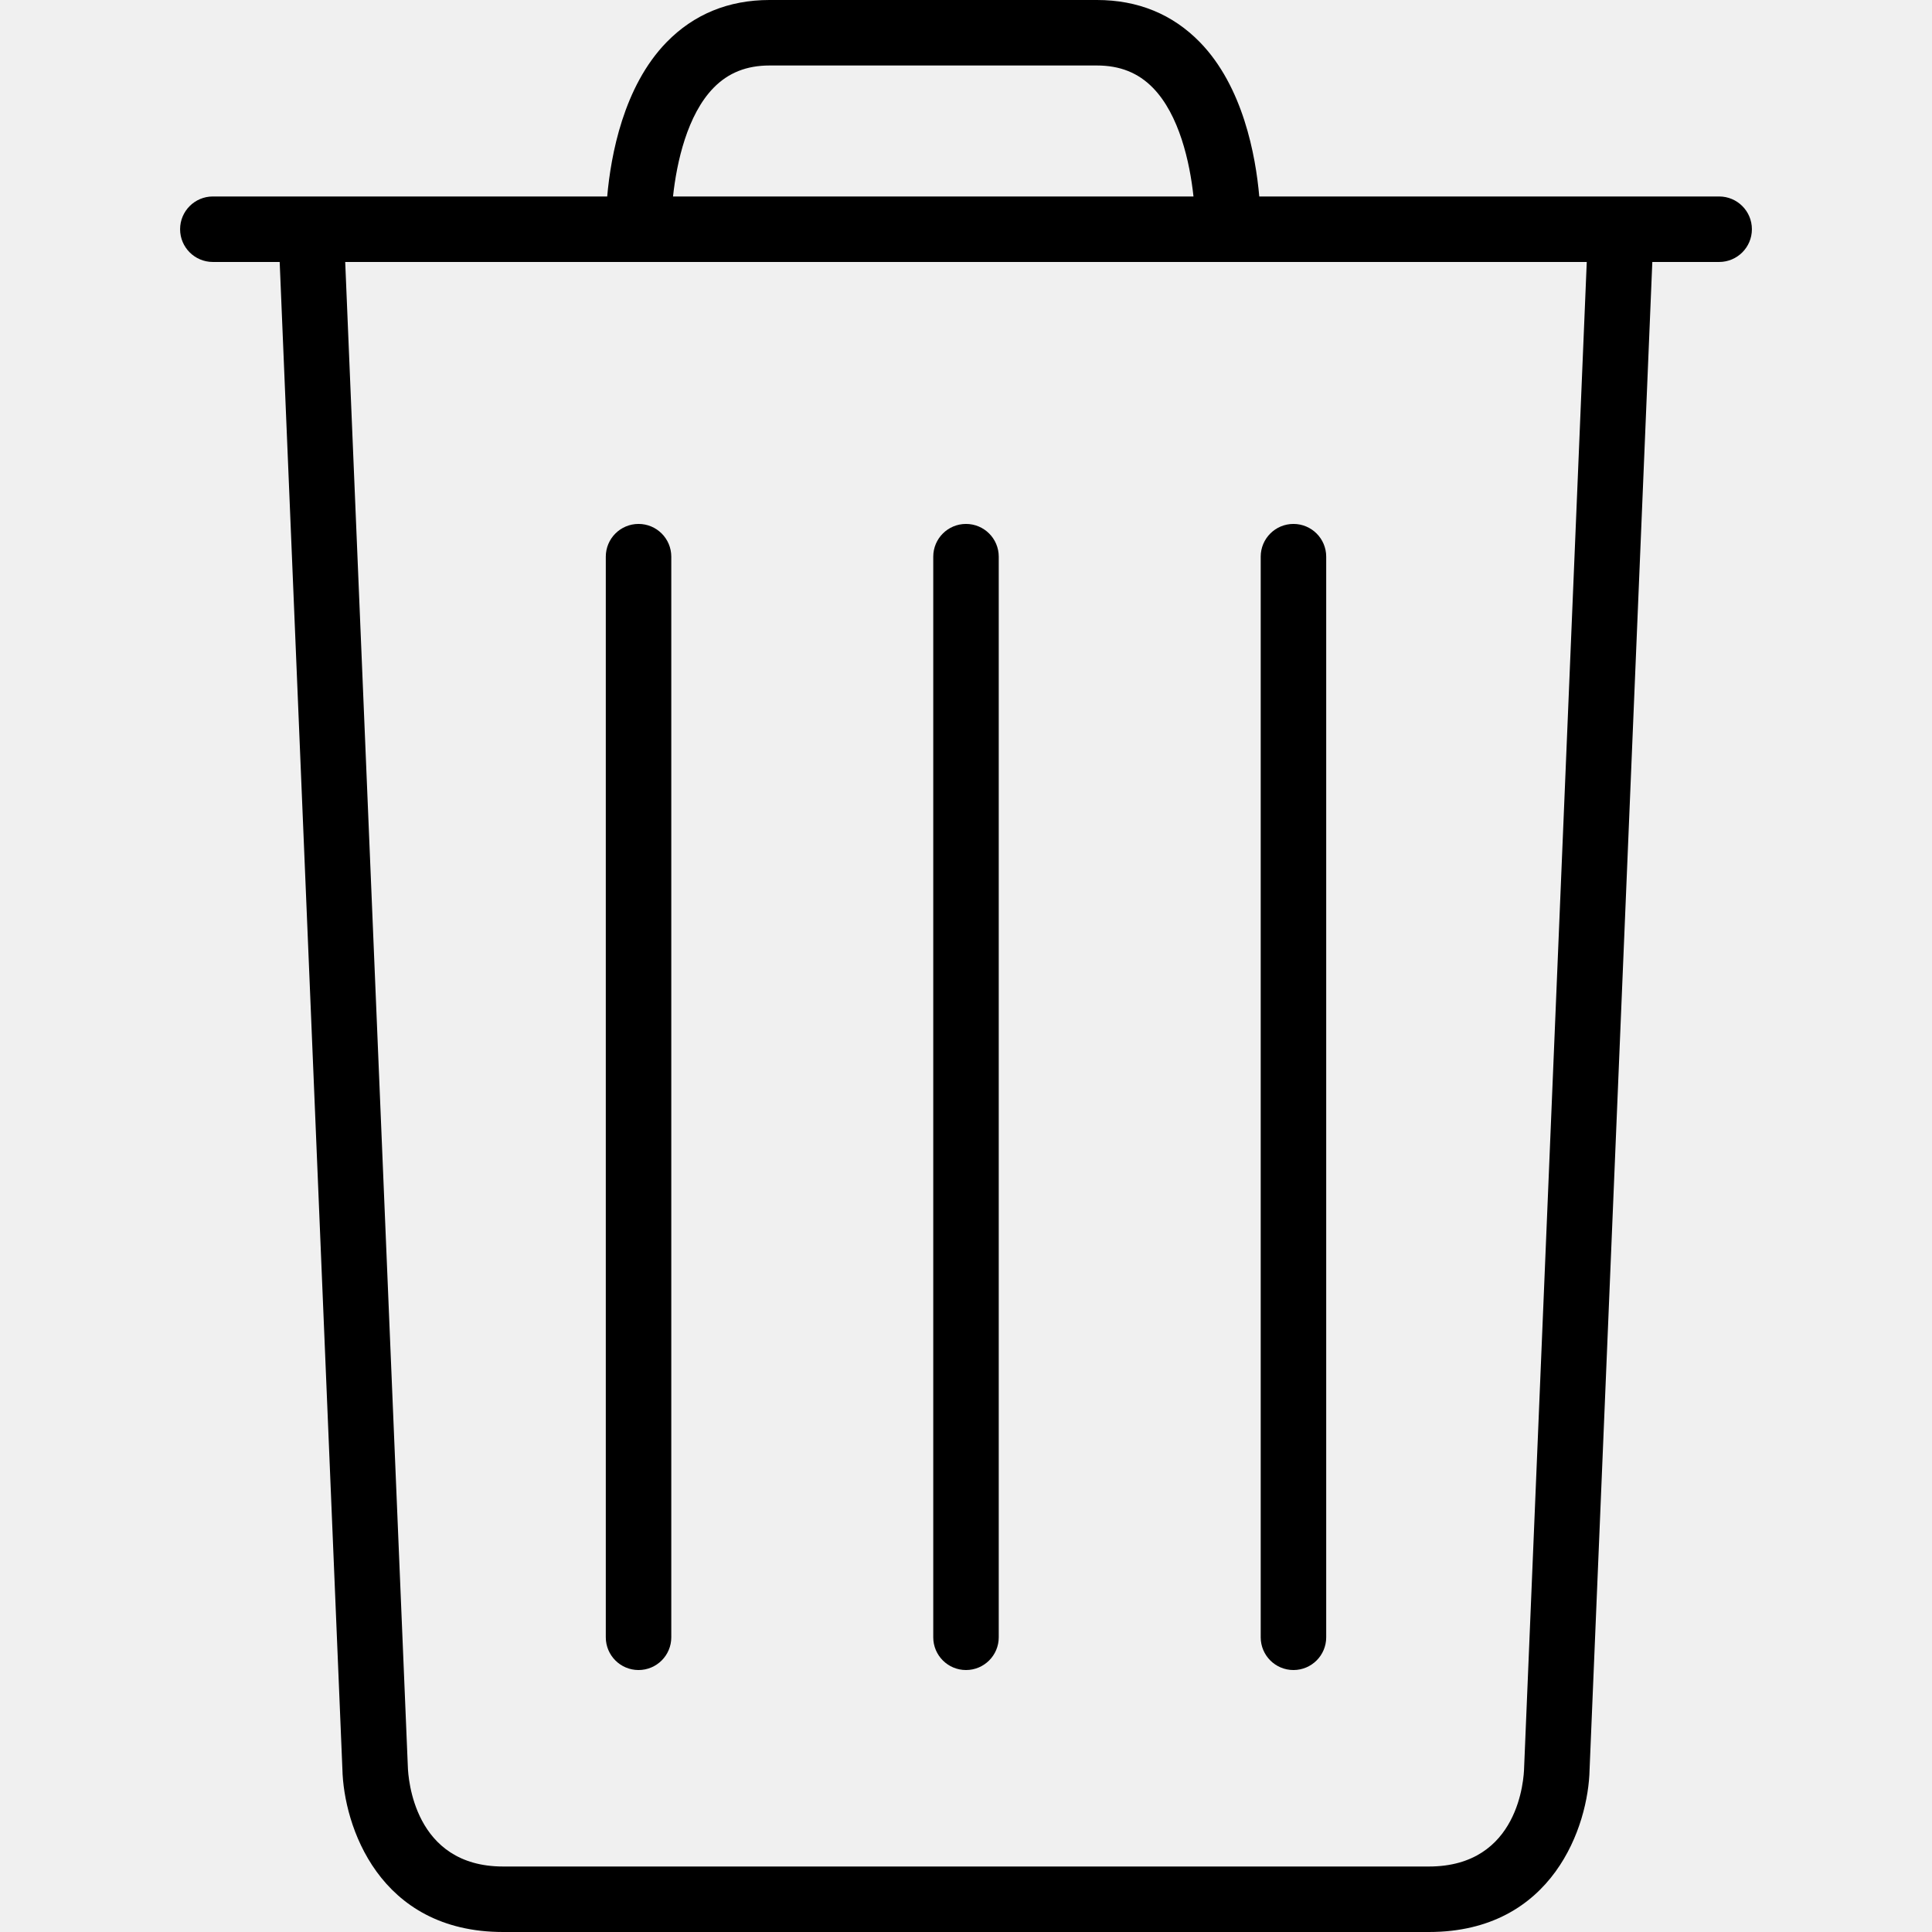
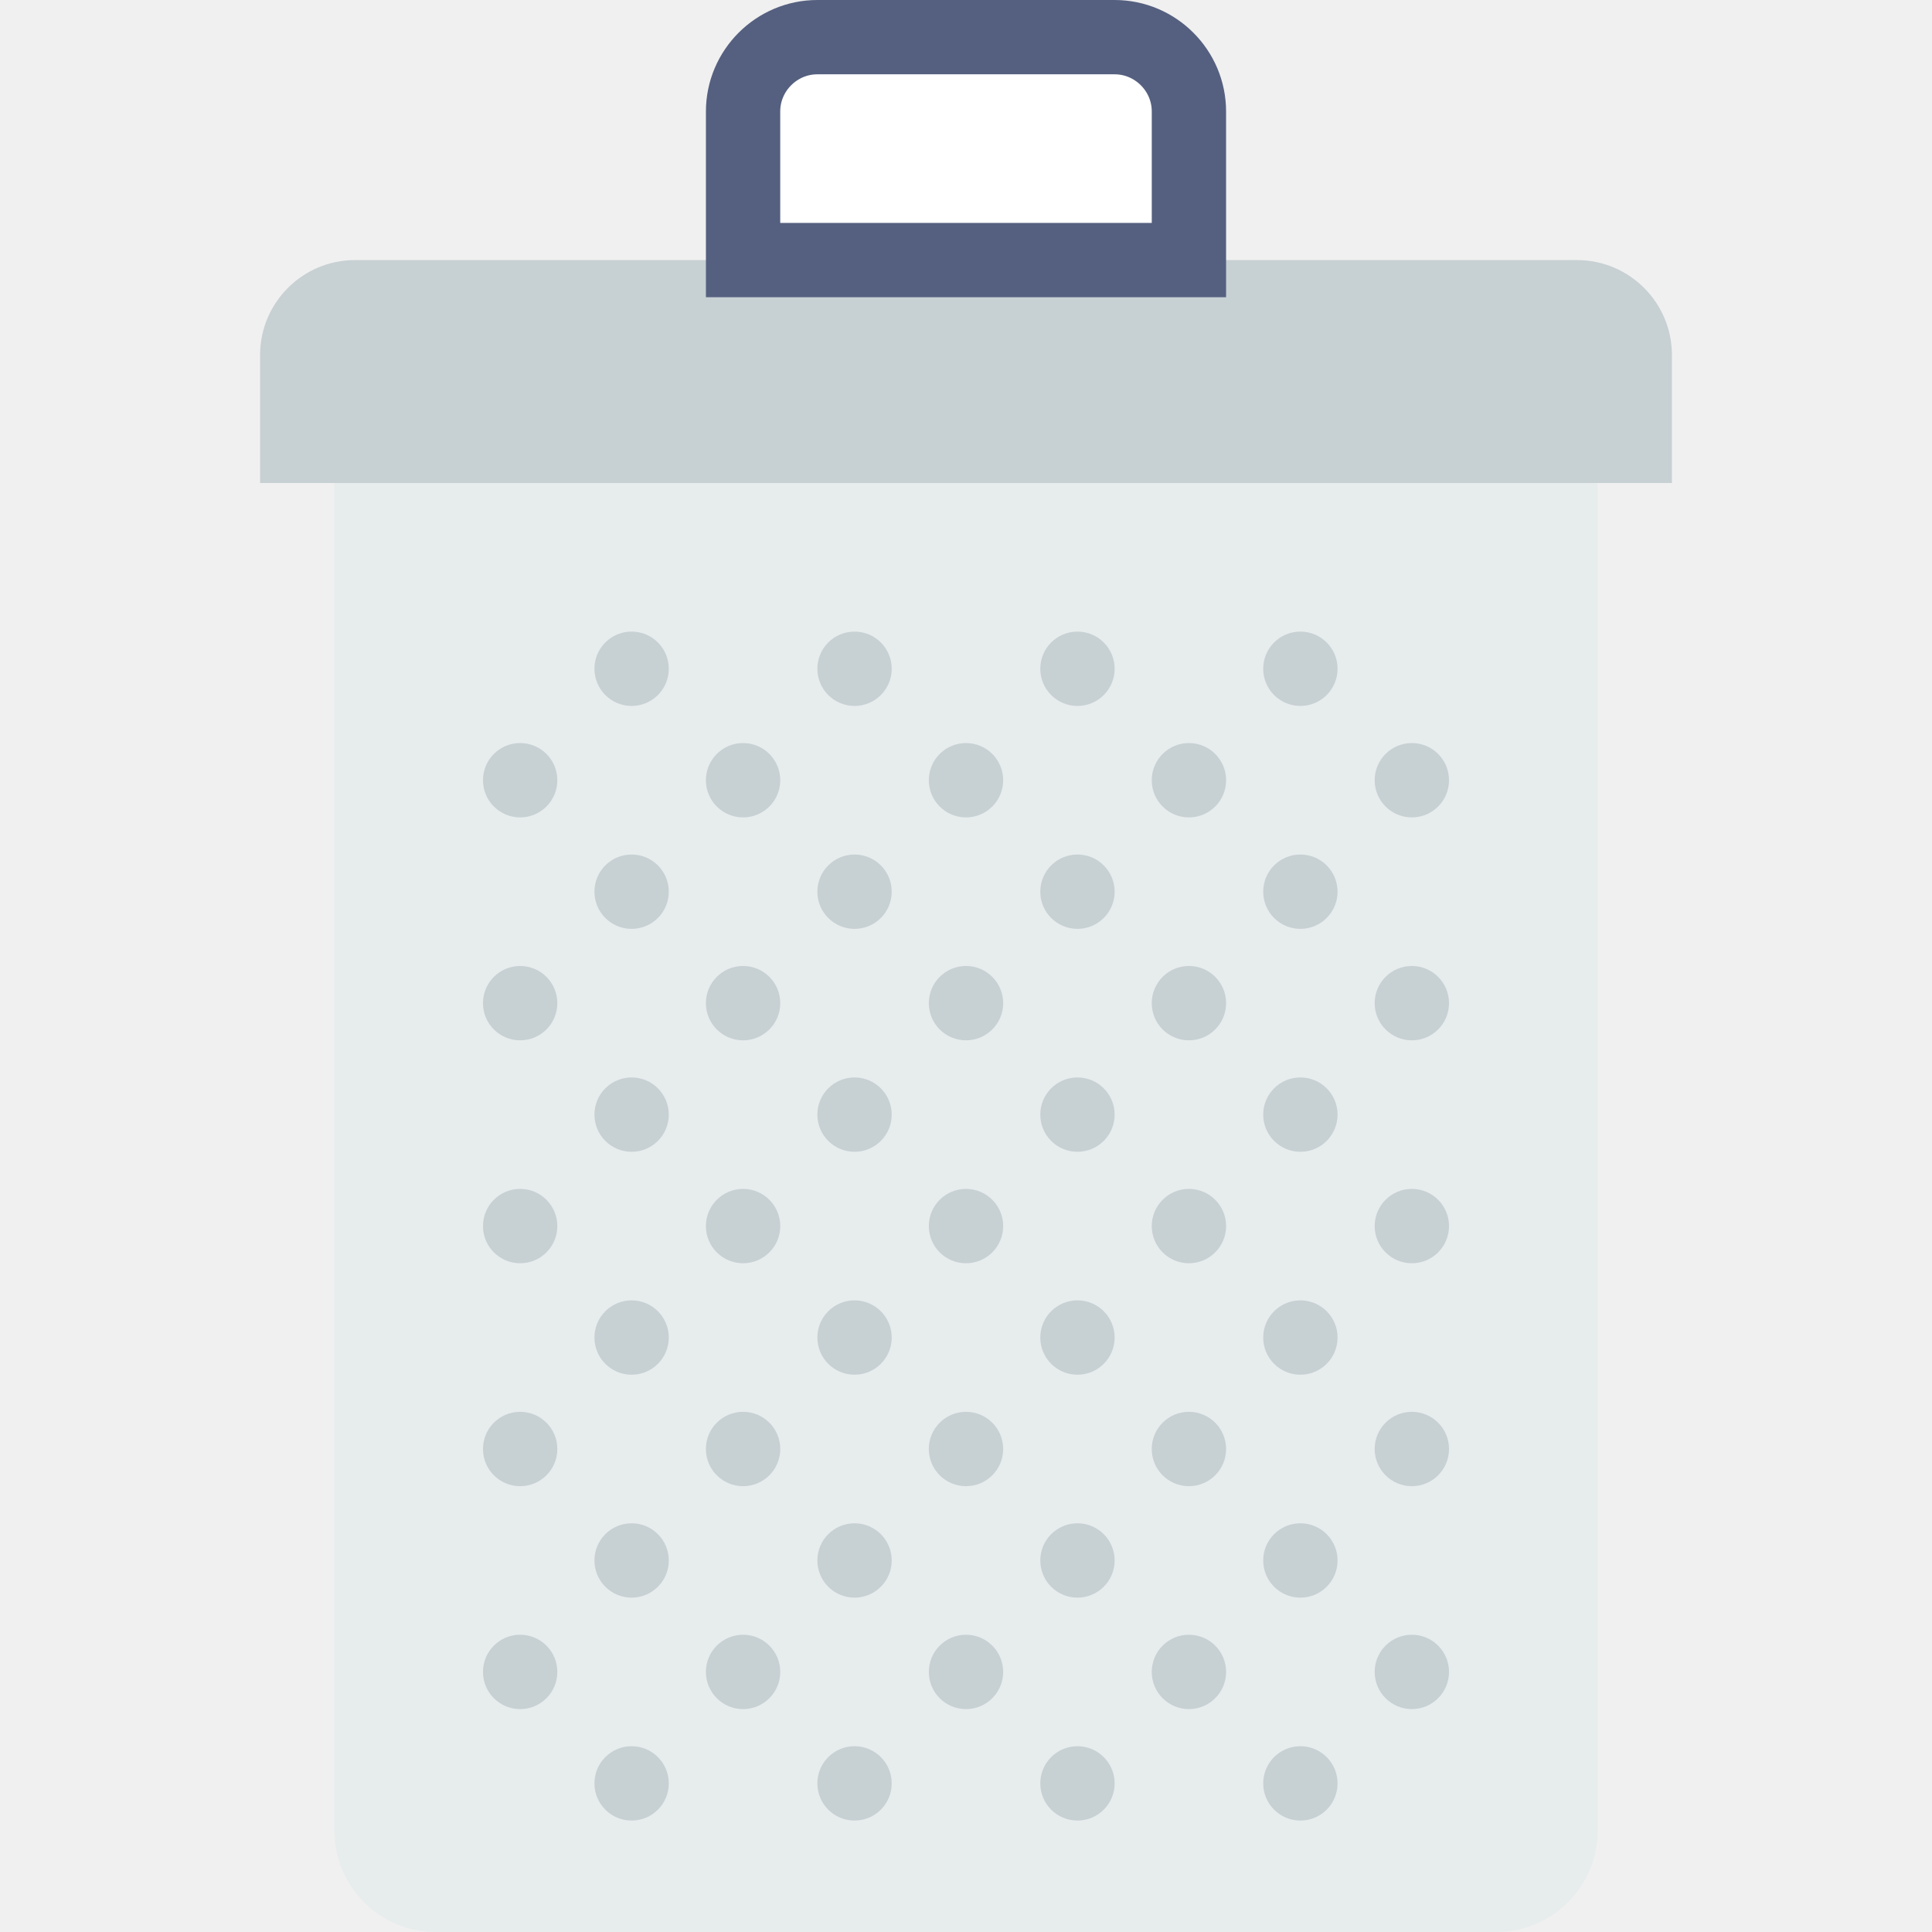
- <svg xmlns="http://www.w3.org/2000/svg" version="1.1" id="Capa_1" x="0px" y="0px" viewBox="0 0 59 59" style="enable-background:new 0 0 59 59;" xml:space="preserve">
+ <svg xmlns="http://www.w3.org/2000/svg" version="1.1" id="Capa_1" x="0px" y="0px" viewBox="0 0 52 52" style="enable-background:new 0 0 52 52;" xml:space="preserve">
+   <path style="fill:#E7ECED;" d="M40.271,52H11.729C10.222,52,9,50.778,9,49.271V13h34v36.271C43,50.778,41.778,52,40.271,52z" />
+   <path style="fill:#C7D0D3;" d="M45,13H7V9.557C7,8.145,8.145,7,9.557,7h32.886C43.855,7,45,8.145,45,9.557V13z" />
+   <path style="fill:#FFFFFF;stroke:#556080;stroke-width:2;stroke-linecap:round;stroke-miterlimit:10;" d="M20,7V3c0-1.1,0.9-2,2-2h8  c1.1,0,2,0.9,2,2v4H20z" />
  <g>
-     <path d="M29.5,51c0.552,0,1-0.447,1-1V17c0-0.553-0.448-1-1-1s-1,0.447-1,1v33C28.5,50.553,28.948,51,29.5,51z" />
-     <path d="M19.5,51c0.552,0,1-0.447,1-1V17c0-0.553-0.448-1-1-1s-1,0.447-1,1v33C18.5,50.553,18.948,51,19.5,51z" />
-     <path d="M39.5,51c0.552,0,1-0.447,1-1V17c0-0.553-0.448-1-1-1s-1,0.447-1,1v33C38.5,50.553,38.948,51,39.5,51z" />
-     <path d="M52.5,6H38.456c-0.11-1.25-0.495-3.358-1.813-4.711C35.809,0.434,34.751,0,33.499,0H23.5c-1.252,0-2.31,0.434-3.144,1.289   C19.038,2.642,18.653,4.75,18.543,6H6.5c-0.552,0-1,0.447-1,1s0.448,1,1,1h2.041l1.915,46.021C10.493,55.743,11.565,59,15.364,59   h28.272c3.799,0,4.871-3.257,4.907-4.958L50.459,8H52.5c0.552,0,1-0.447,1-1S53.052,6,52.5,6z M21.792,2.681   C22.24,2.223,22.799,2,23.5,2h9.999c0.701,0,1.26,0.223,1.708,0.681c0.805,0.823,1.128,2.271,1.24,3.319H20.553   C20.665,4.952,20.988,3.504,21.792,2.681z M46.544,53.979C46.538,54.288,46.4,57,43.636,57H15.364   c-2.734,0-2.898-2.717-2.909-3.042L10.542,8h37.915L46.544,53.979z" />
+     <circle style="fill:#C7D0D3;" cx="14" cy="21" r="1" />
+     <circle style="fill:#C7D0D3;" cx="14" cy="27" r="1" />
+     <circle style="fill:#C7D0D3;" cx="17" cy="18" r="1" />
+     <circle style="fill:#C7D0D3;" cx="23" cy="18" r="1" />
+     <circle style="fill:#C7D0D3;" cx="17" cy="24" r="1" />
+     <circle style="fill:#C7D0D3;" cx="23" cy="24" r="1" />
+     <circle style="fill:#C7D0D3;" cx="20" cy="21" r="1" />
+     <circle style="fill:#C7D0D3;" cx="26" cy="21" r="1" />
+     <circle style="fill:#C7D0D3;" cx="20" cy="27" r="1" />
+     <circle style="fill:#C7D0D3;" cx="26" cy="27" r="1" />
+     <circle style="fill:#C7D0D3;" cx="29" cy="18" r="1" />
+     <circle style="fill:#C7D0D3;" cx="35" cy="18" r="1" />
+     <circle style="fill:#C7D0D3;" cx="29" cy="24" r="1" />
+     <circle style="fill:#C7D0D3;" cx="35" cy="24" r="1" />
+     <circle style="fill:#C7D0D3;" cx="32" cy="21" r="1" />
+     <circle style="fill:#C7D0D3;" cx="38" cy="21" r="1" />
+     <circle style="fill:#C7D0D3;" cx="32" cy="27" r="1" />
+     <circle style="fill:#C7D0D3;" cx="38" cy="27" r="1" />
+     <circle style="fill:#C7D0D3;" cx="14" cy="33" r="1" />
+     <circle style="fill:#C7D0D3;" cx="14" cy="39" r="1" />
+     <circle style="fill:#C7D0D3;" cx="17" cy="30" r="1" />
+     <circle style="fill:#C7D0D3;" cx="23" cy="30" r="1" />
+     <circle style="fill:#C7D0D3;" cx="17" cy="36" r="1" />
+     <circle style="fill:#C7D0D3;" cx="23" cy="36" r="1" />
+     <circle style="fill:#C7D0D3;" cx="20" cy="33" r="1" />
+     <circle style="fill:#C7D0D3;" cx="26" cy="33" r="1" />
+     <circle style="fill:#C7D0D3;" cx="20" cy="39" r="1" />
+     <circle style="fill:#C7D0D3;" cx="26" cy="39" r="1" />
+     <circle style="fill:#C7D0D3;" cx="29" cy="30" r="1" />
+     <circle style="fill:#C7D0D3;" cx="35" cy="30" r="1" />
+     <circle style="fill:#C7D0D3;" cx="29" cy="36" r="1" />
+     <circle style="fill:#C7D0D3;" cx="35" cy="36" r="1" />
+     <circle style="fill:#C7D0D3;" cx="32" cy="33" r="1" />
+     <circle style="fill:#C7D0D3;" cx="38" cy="33" r="1" />
+     <circle style="fill:#C7D0D3;" cx="32" cy="39" r="1" />
+     <circle style="fill:#C7D0D3;" cx="38" cy="39" r="1" />
+     <circle style="fill:#C7D0D3;" cx="14" cy="45" r="1" />
+     <circle style="fill:#C7D0D3;" cx="17" cy="42" r="1" />
+     <circle style="fill:#C7D0D3;" cx="23" cy="42" r="1" />
+     <circle style="fill:#C7D0D3;" cx="17" cy="48" r="1" />
+     <circle style="fill:#C7D0D3;" cx="23" cy="48" r="1" />
+     <circle style="fill:#C7D0D3;" cx="20" cy="45" r="1" />
+     <circle style="fill:#C7D0D3;" cx="26" cy="45" r="1" />
+     <circle style="fill:#C7D0D3;" cx="29" cy="42" r="1" />
+     <circle style="fill:#C7D0D3;" cx="35" cy="42" r="1" />
+     <circle style="fill:#C7D0D3;" cx="29" cy="48" r="1" />
+     <circle style="fill:#C7D0D3;" cx="35" cy="48" r="1" />
+     <circle style="fill:#C7D0D3;" cx="32" cy="45" r="1" />
+     <circle style="fill:#C7D0D3;" cx="38" cy="45" r="1" />
  </g>
  <g>
</g>
  <g>
</g>
  <g>
</g>
  <g>
</g>
  <g>
</g>
  <g>
</g>
  <g>
</g>
  <g>
</g>
  <g>
</g>
  <g>
</g>
  <g>
</g>
  <g>
</g>
  <g>
</g>
  <g>
</g>
  <g>
</g>
</svg>
